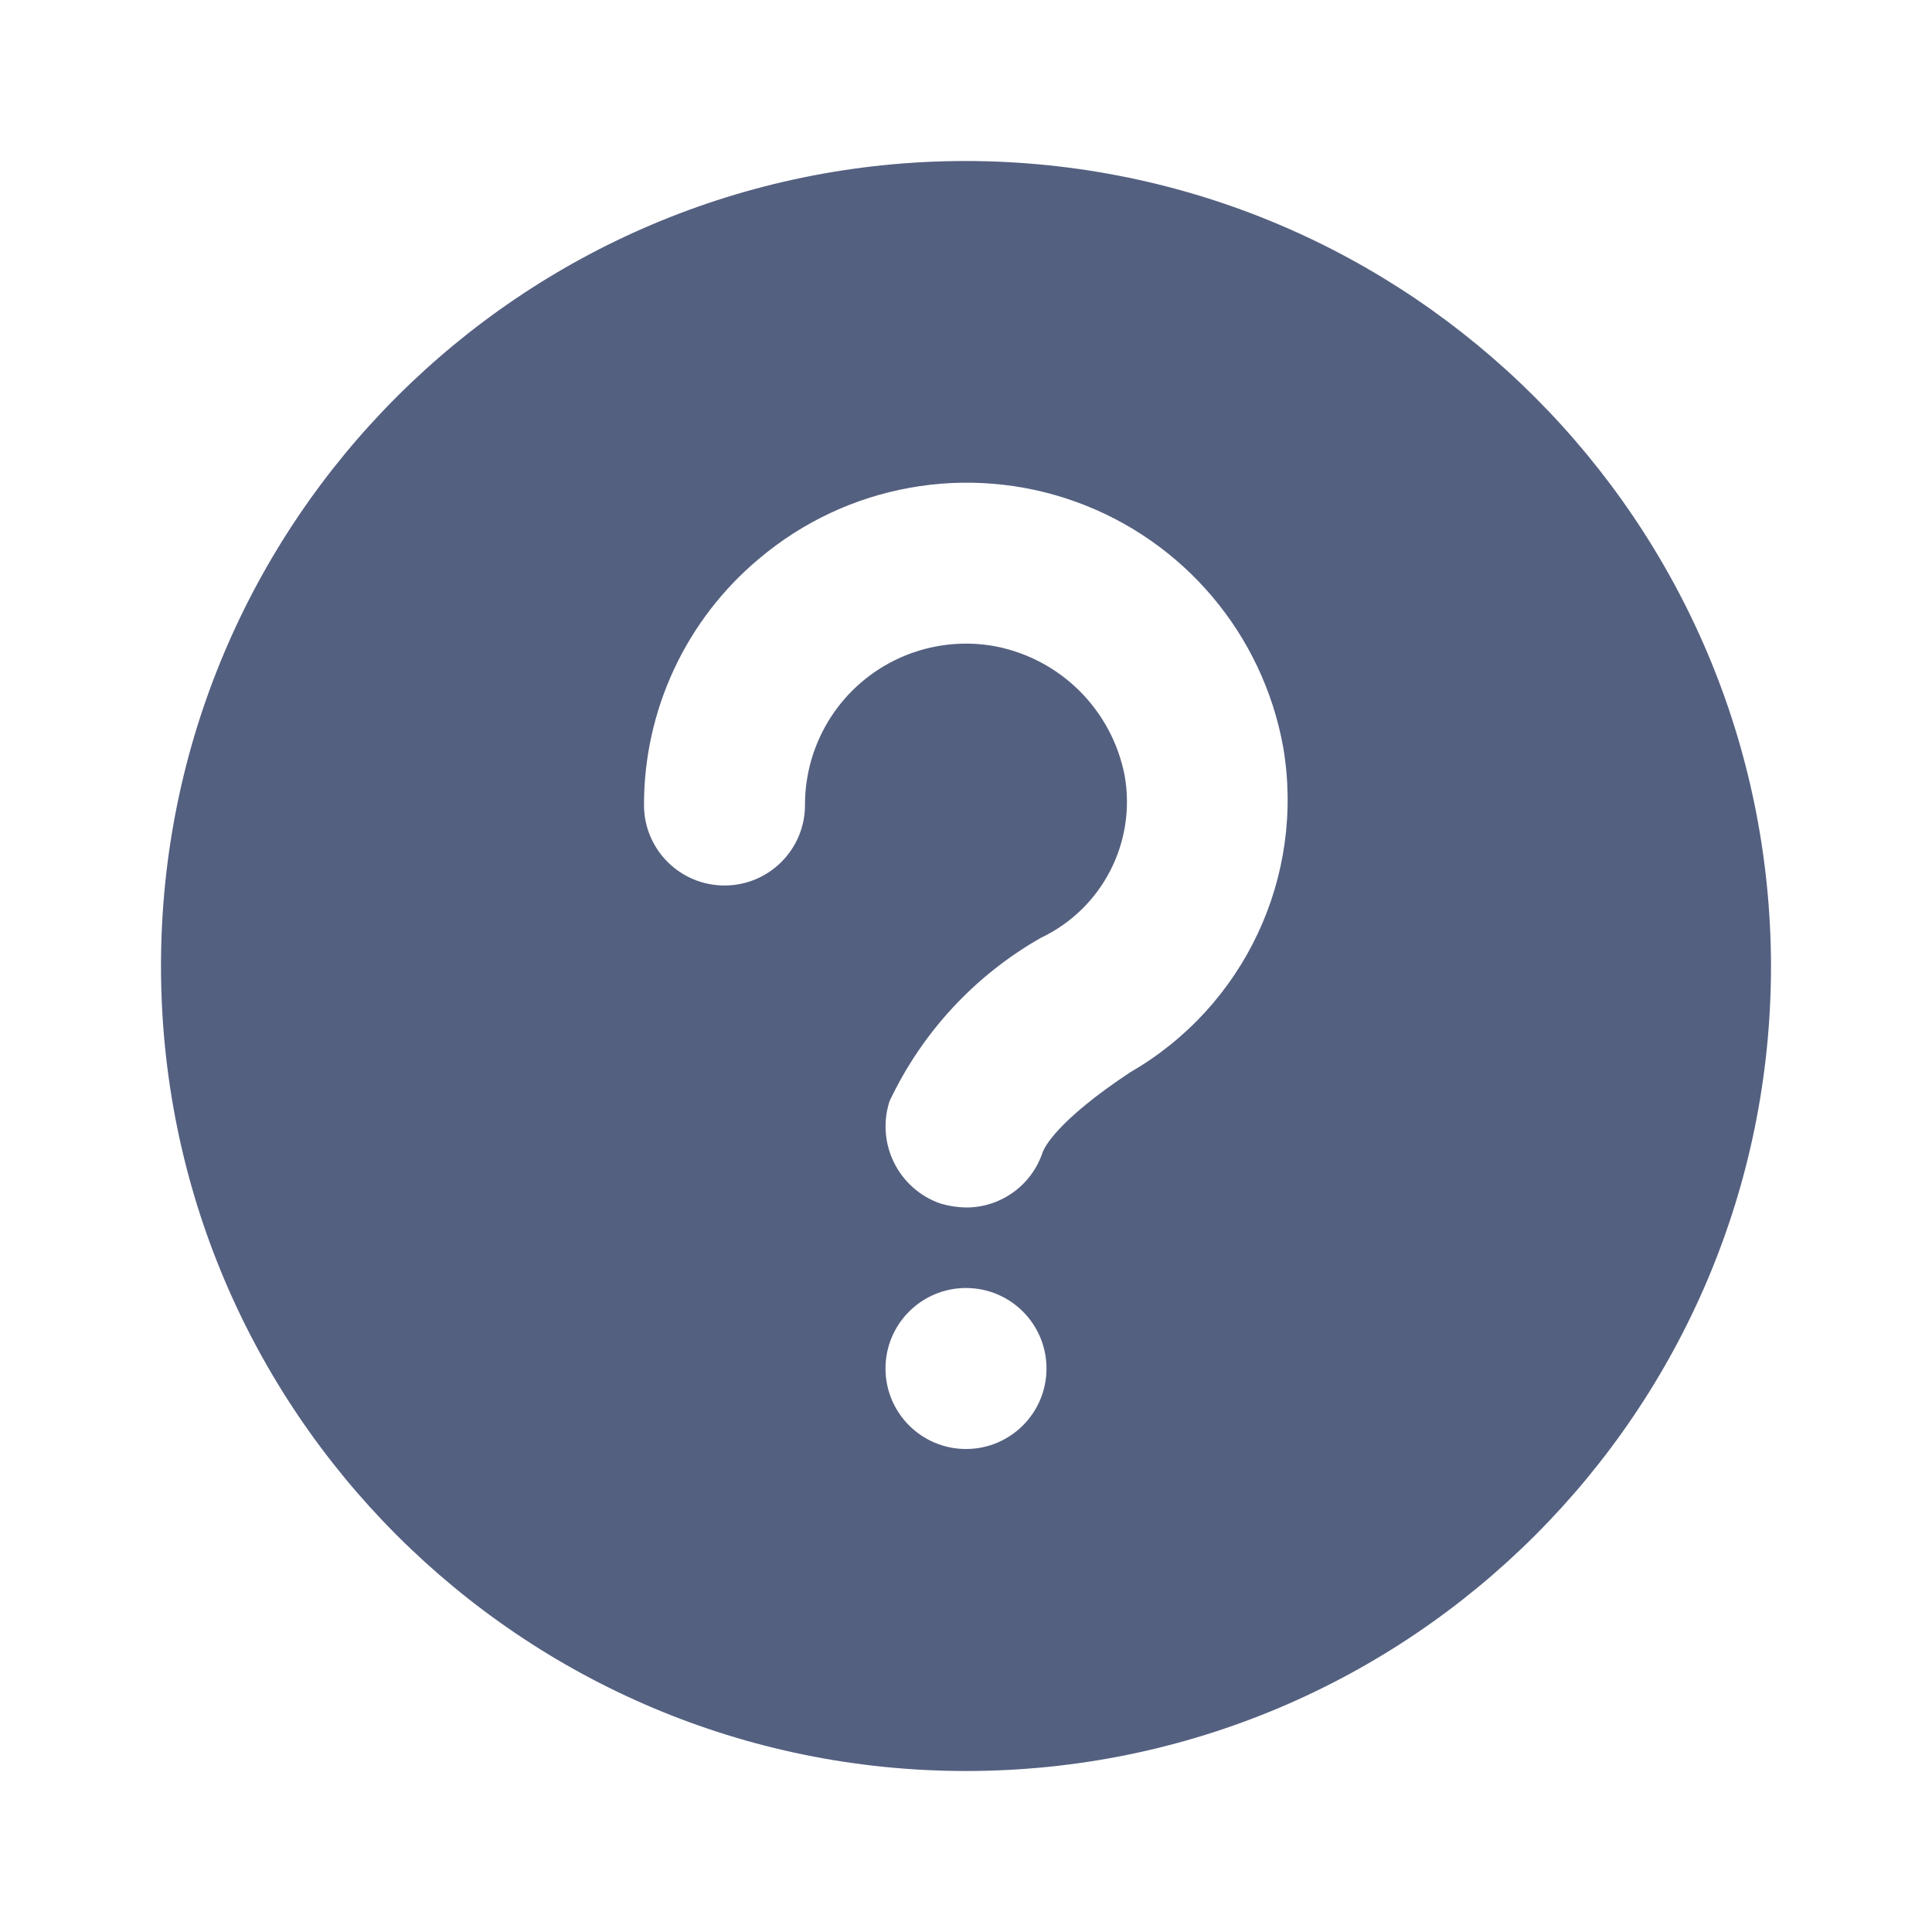
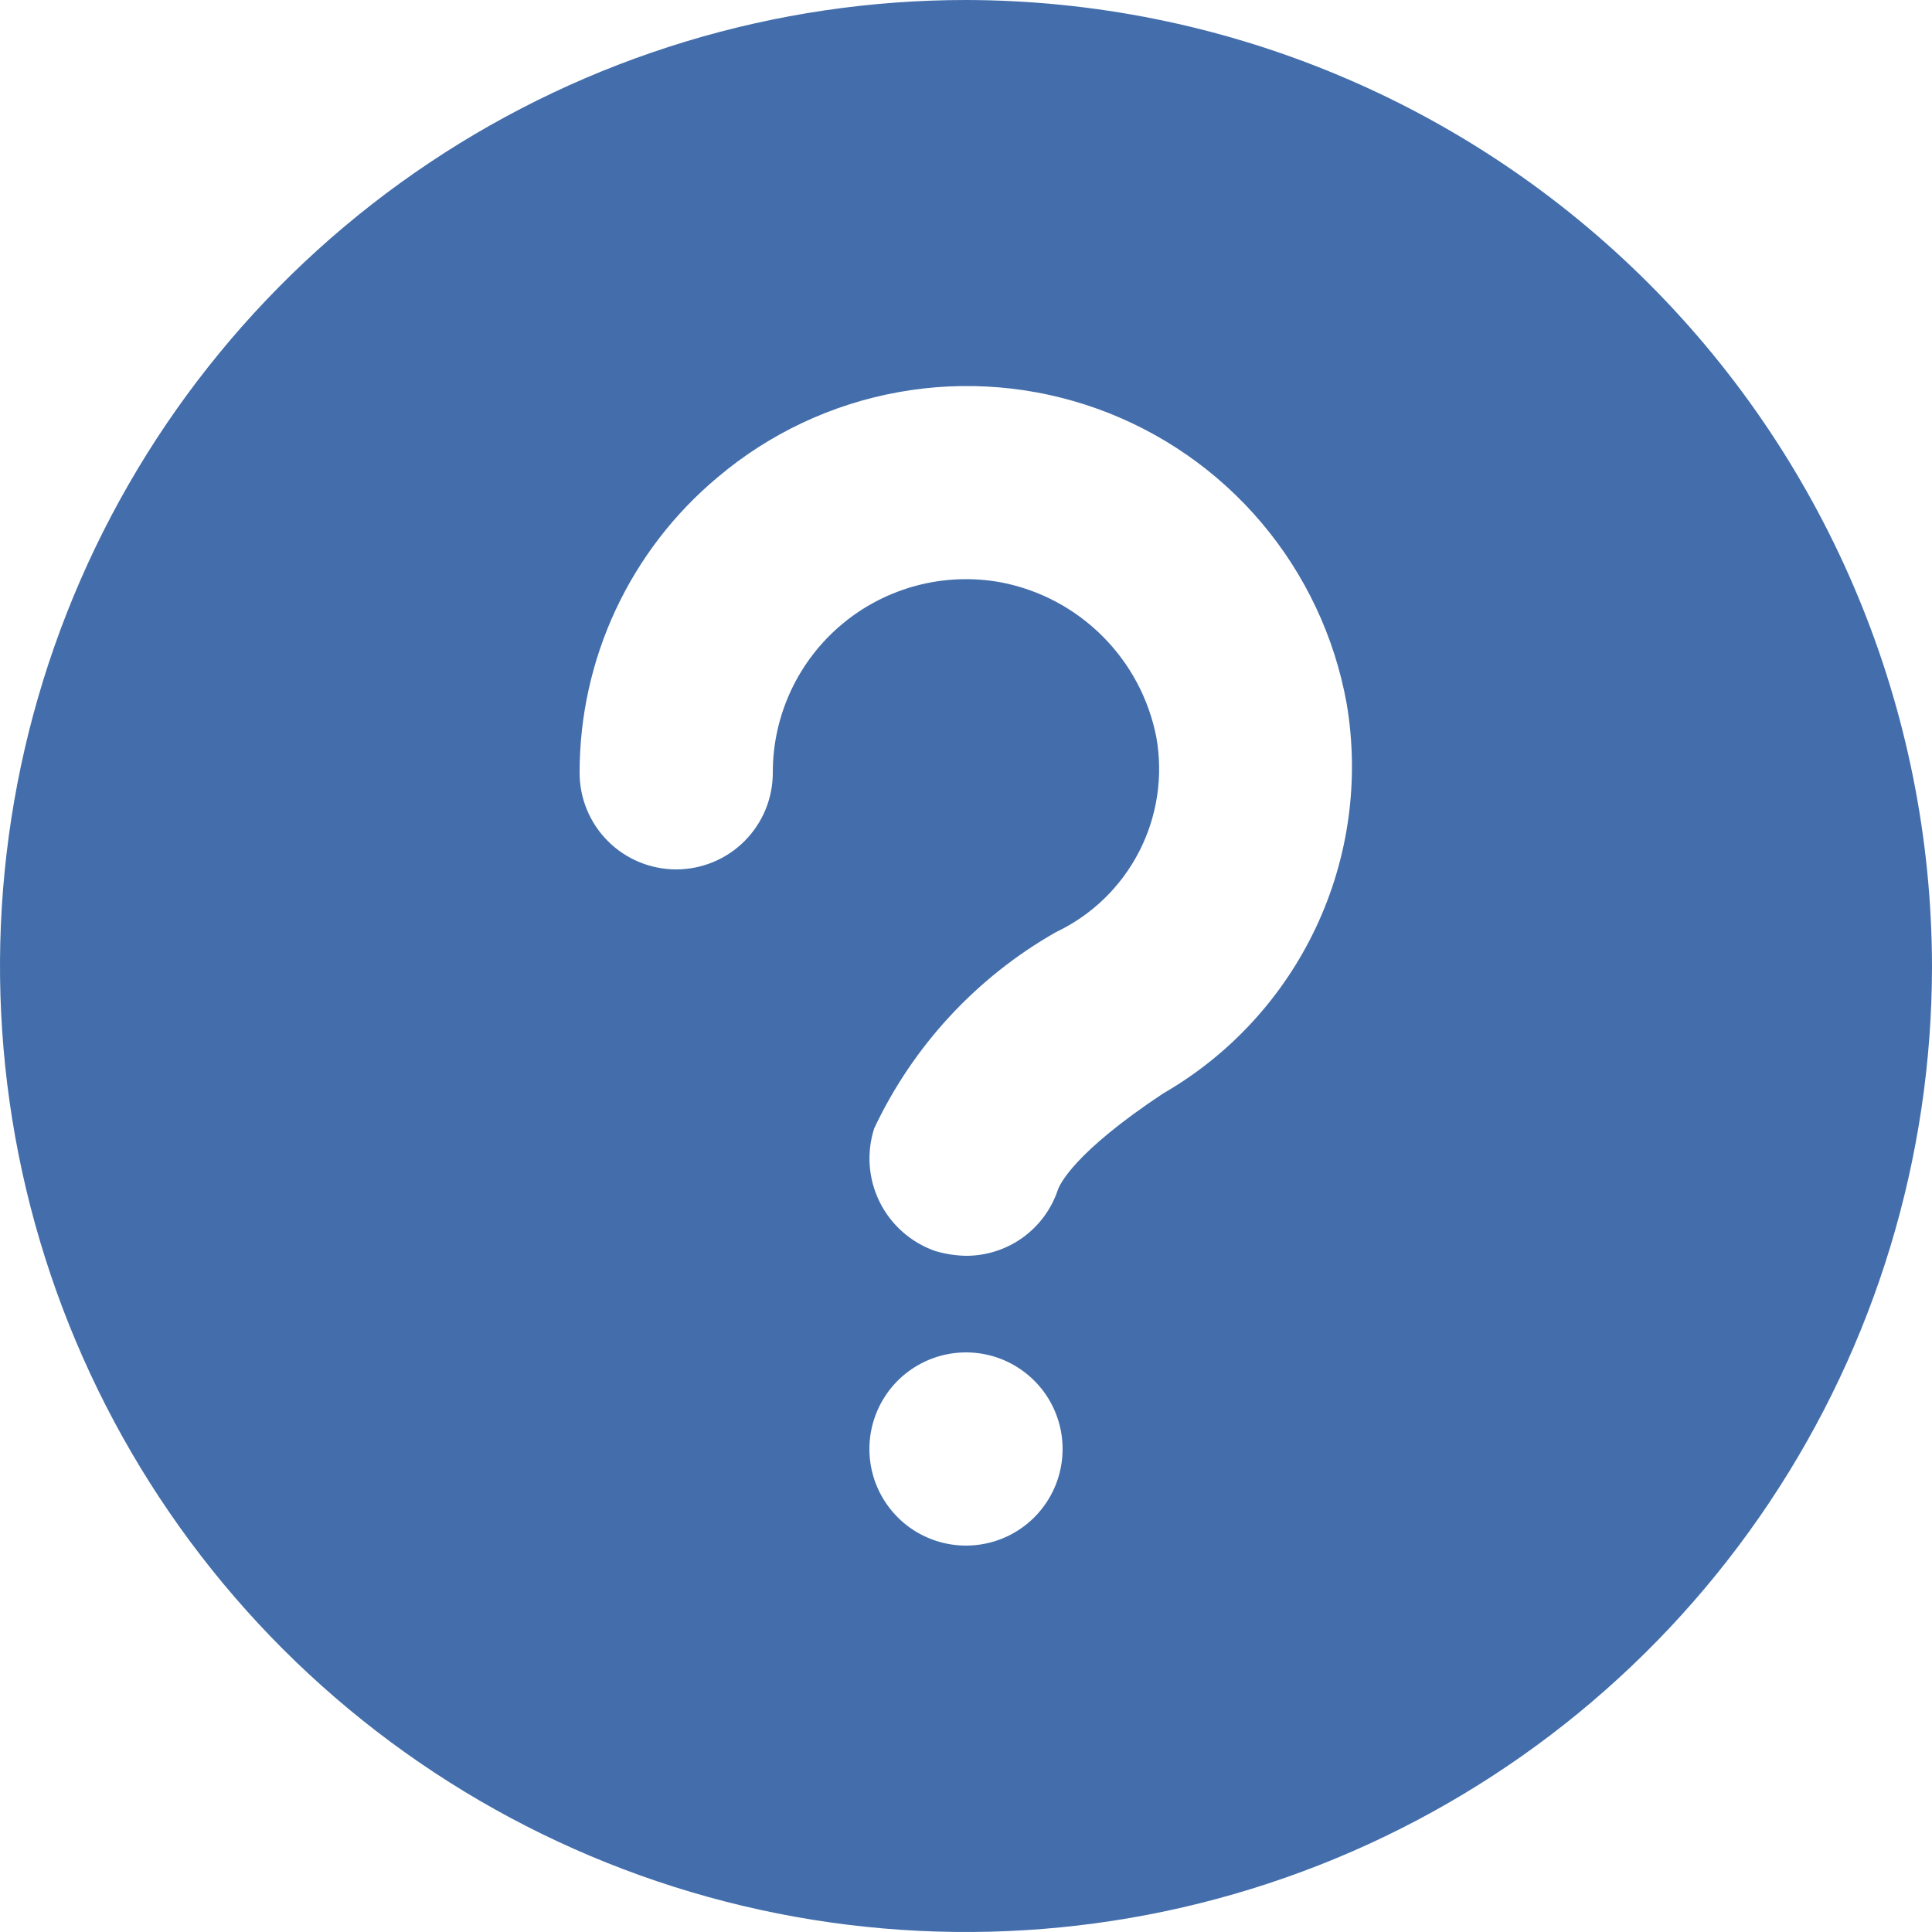
- <svg xmlns="http://www.w3.org/2000/svg" width="32px" height="32px" viewBox="0 0 24 24" id="magicoon-Filled" fill="#000000">
-   <g>
-     <defs>
-       <style>.cls-1{fill:#546080;}</style>
-     </defs>
-     <g id="question-circle-Filled">
-       <path id="question-circle-Filled-2" data-name="question-circle-Filled" class="cls-1" d="M12,2A10,10,0,1,0,22,12,10.016,10.016,0,0,0,12,2Zm0,16a1,1,0,1,1,1-1A1,1,0,0,1,12,18Zm2.04-4.68c-.92.61-1.07.94-1.09,1A1,1,0,0,1,12,15a1.185,1.185,0,0,1-.32-.05,1.015,1.015,0,0,1-.63-1.27,4.585,4.585,0,0,1,1.88-2.03,1.87,1.87,0,0,0,1.04-2.02,2.029,2.029,0,0,0-1.6-1.6A2,2,0,0,0,10,10a1,1,0,0,1-2,0A3.982,3.982,0,0,1,9.43,6.94a3.995,3.995,0,0,1,6.51,2.34A3.906,3.906,0,0,1,14.04,13.32Z" />
-     </g>
-   </g>
+ <svg xmlns="http://www.w3.org/2000/svg" width="38" height="38" viewBox="0 0 50 50" fill="none">
+   <path d="M25 0C20.055 0 15.222 1.466 11.111 4.213C7 6.96 3.795 10.865 1.903 15.433C0.011 20.001 -0.484 25.028 0.48 29.877C1.445 34.727 3.826 39.181 7.322 42.678C10.819 46.174 15.273 48.555 20.123 49.52C24.972 50.484 29.999 49.989 34.567 48.097C39.135 46.205 43.04 43.001 45.787 38.889C48.534 34.778 50 29.945 50 25C49.989 18.373 47.352 12.02 42.666 7.334C37.98 2.648 31.627 0.011 25 0ZM25 40C24.506 40 24.022 39.853 23.611 39.579C23.2 39.304 22.88 38.913 22.69 38.457C22.501 38 22.452 37.497 22.548 37.012C22.645 36.527 22.883 36.082 23.232 35.732C23.582 35.383 24.027 35.145 24.512 35.048C24.997 34.952 25.5 35.001 25.957 35.19C26.413 35.38 26.804 35.7 27.079 36.111C27.353 36.522 27.5 37.005 27.5 37.5C27.5 38.163 27.237 38.799 26.768 39.268C26.299 39.737 25.663 40 25 40ZM30.1 28.3C27.8 29.825 27.425 30.65 27.375 30.8C27.207 31.297 26.888 31.728 26.462 32.033C26.035 32.338 25.524 32.501 25 32.5C24.729 32.495 24.46 32.453 24.2 32.375C23.575 32.156 23.061 31.701 22.766 31.108C22.472 30.515 22.421 29.83 22.625 29.2C23.632 27.065 25.273 25.292 27.325 24.125C28.253 23.686 29.01 22.953 29.48 22.04C29.95 21.127 30.106 20.085 29.925 19.075C29.731 18.086 29.247 17.178 28.534 16.466C27.822 15.753 26.914 15.269 25.925 15.075C25.202 14.939 24.457 14.964 23.745 15.149C23.033 15.334 22.37 15.673 21.804 16.144C21.238 16.614 20.783 17.204 20.471 17.87C20.159 18.537 19.998 19.264 20 20C20 20.663 19.737 21.299 19.268 21.768C18.799 22.237 18.163 22.5 17.5 22.5C16.837 22.5 16.201 22.237 15.732 21.768C15.263 21.299 15 20.663 15 20C14.999 18.541 15.318 17.099 15.936 15.777C16.554 14.455 17.455 13.285 18.575 12.35C19.913 11.219 21.526 10.46 23.251 10.149C24.975 9.838 26.751 9.986 28.4 10.579C30.049 11.172 31.514 12.188 32.646 13.526C33.778 14.864 34.538 16.476 34.85 18.2C35.185 20.167 34.909 22.19 34.06 23.995C33.211 25.801 31.829 27.303 30.1 28.3Z" fill="#436eab" />
</svg>
